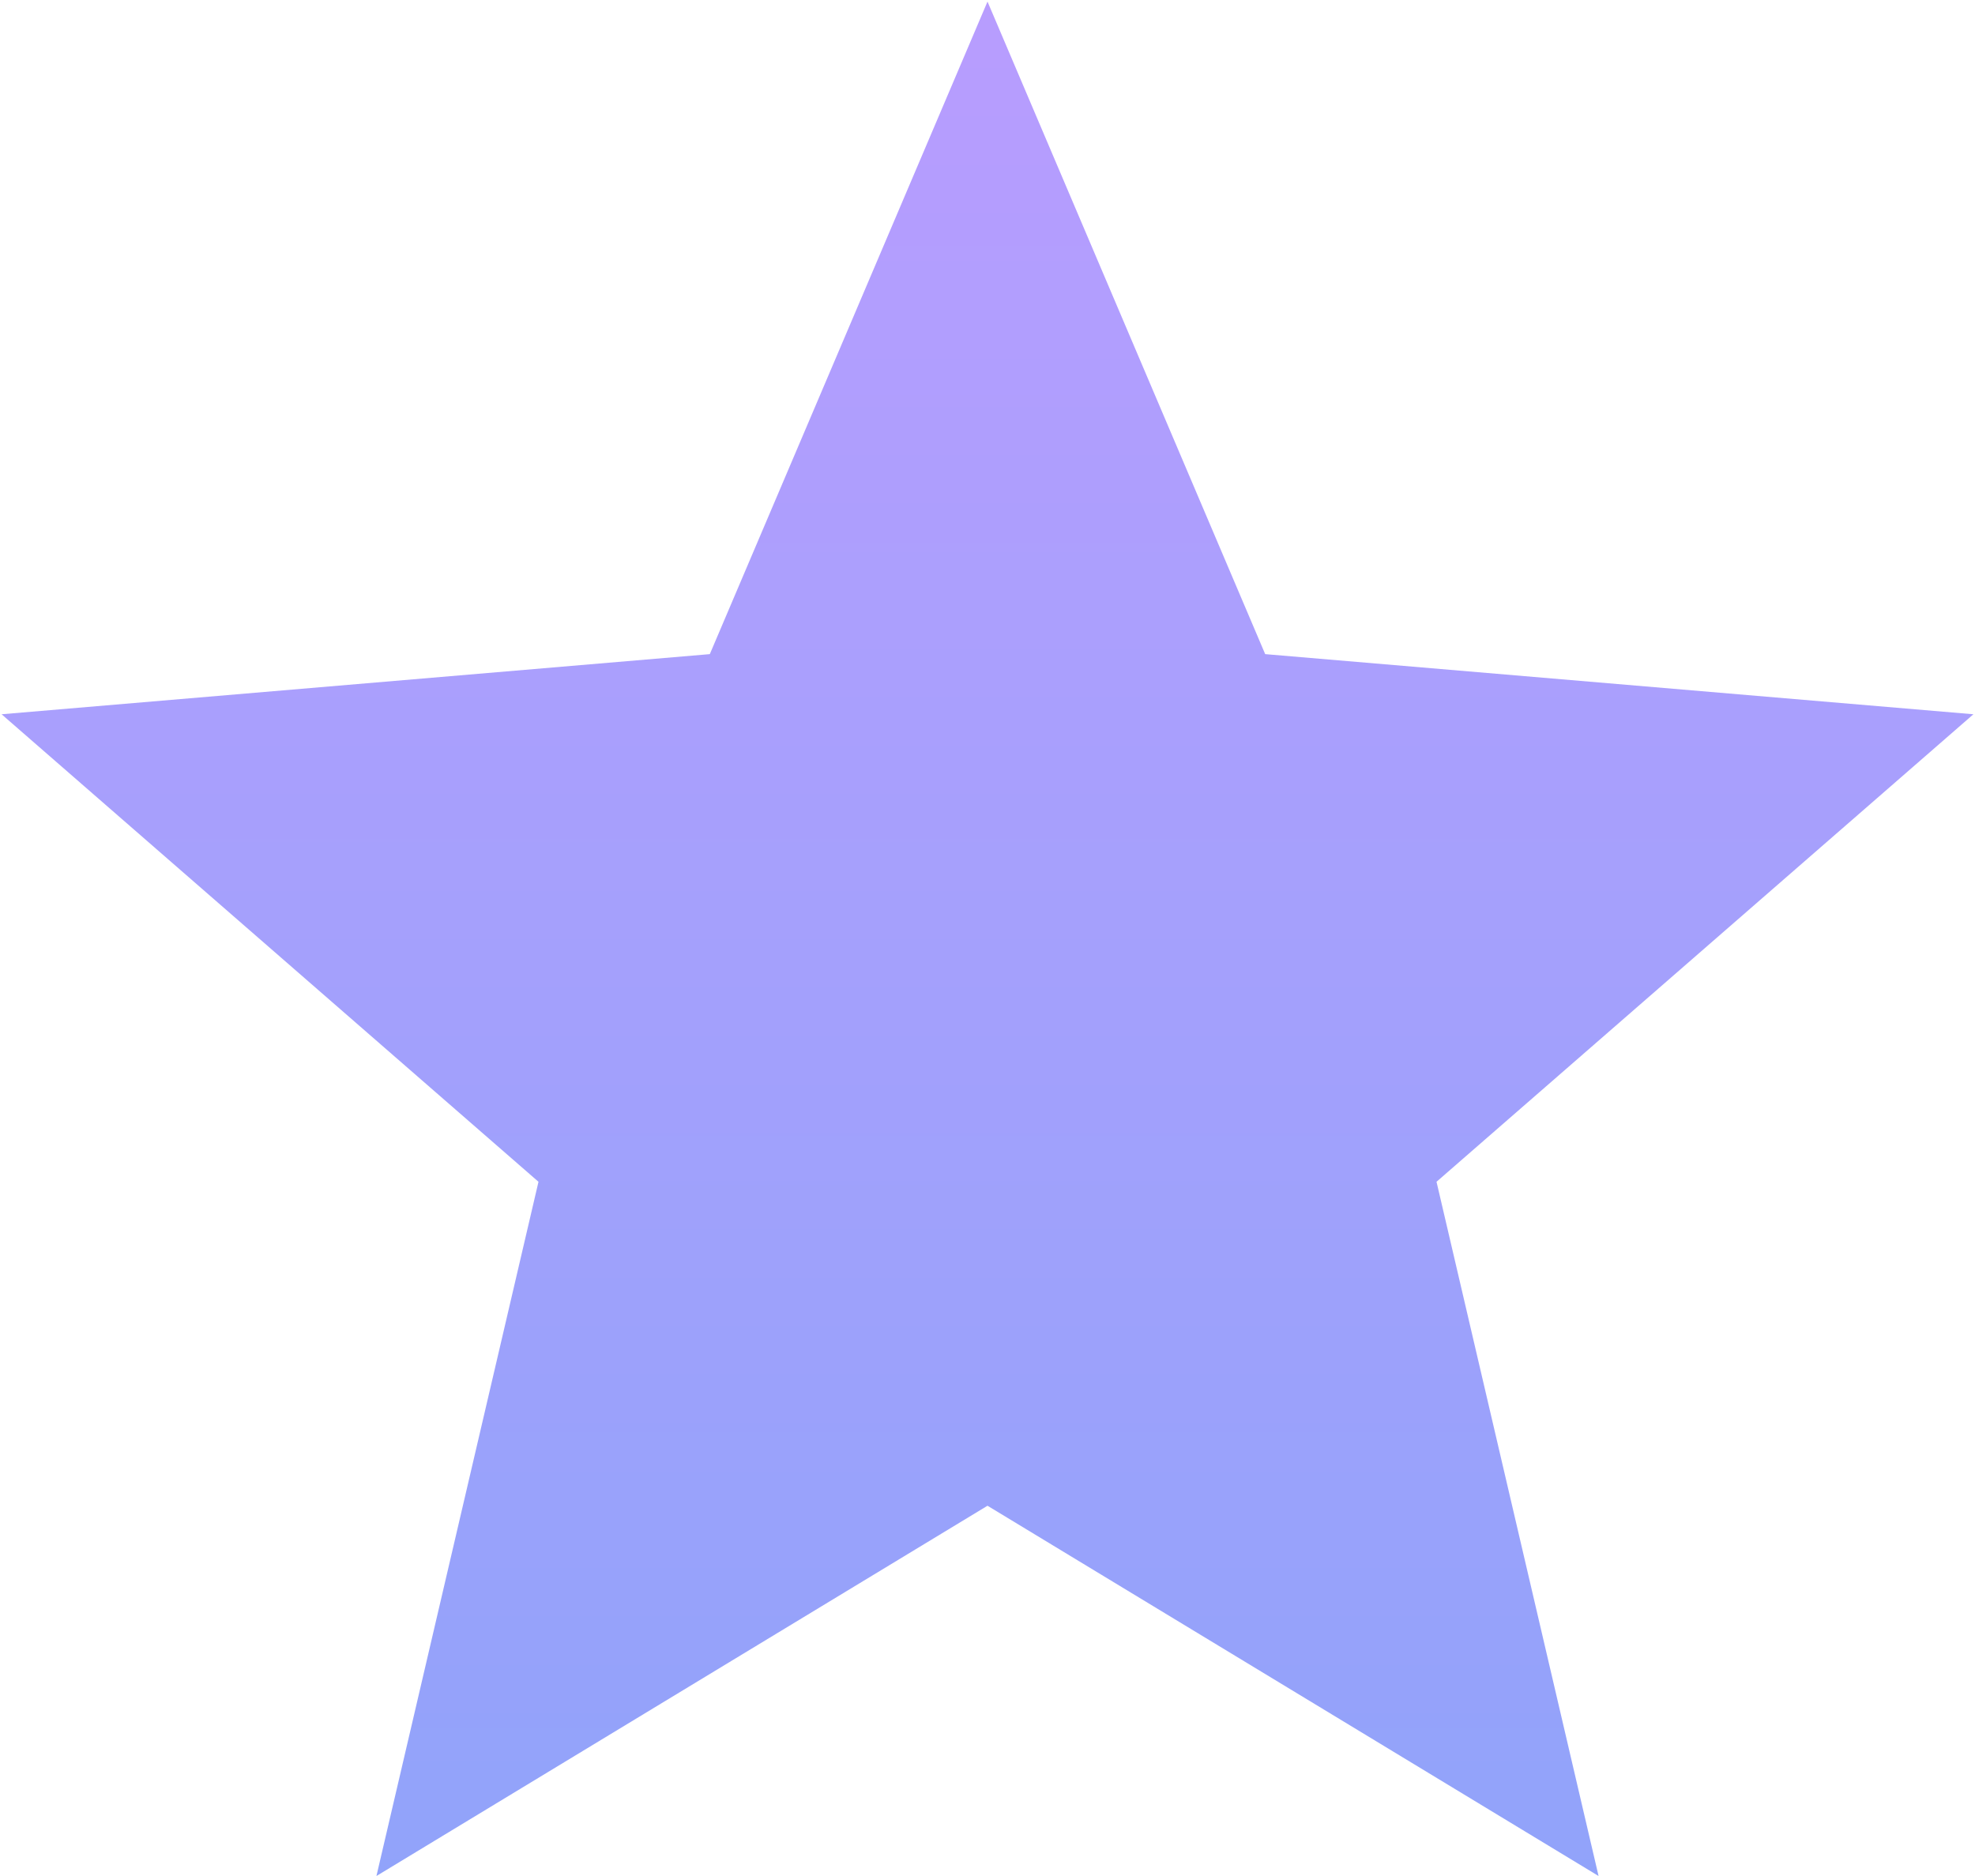
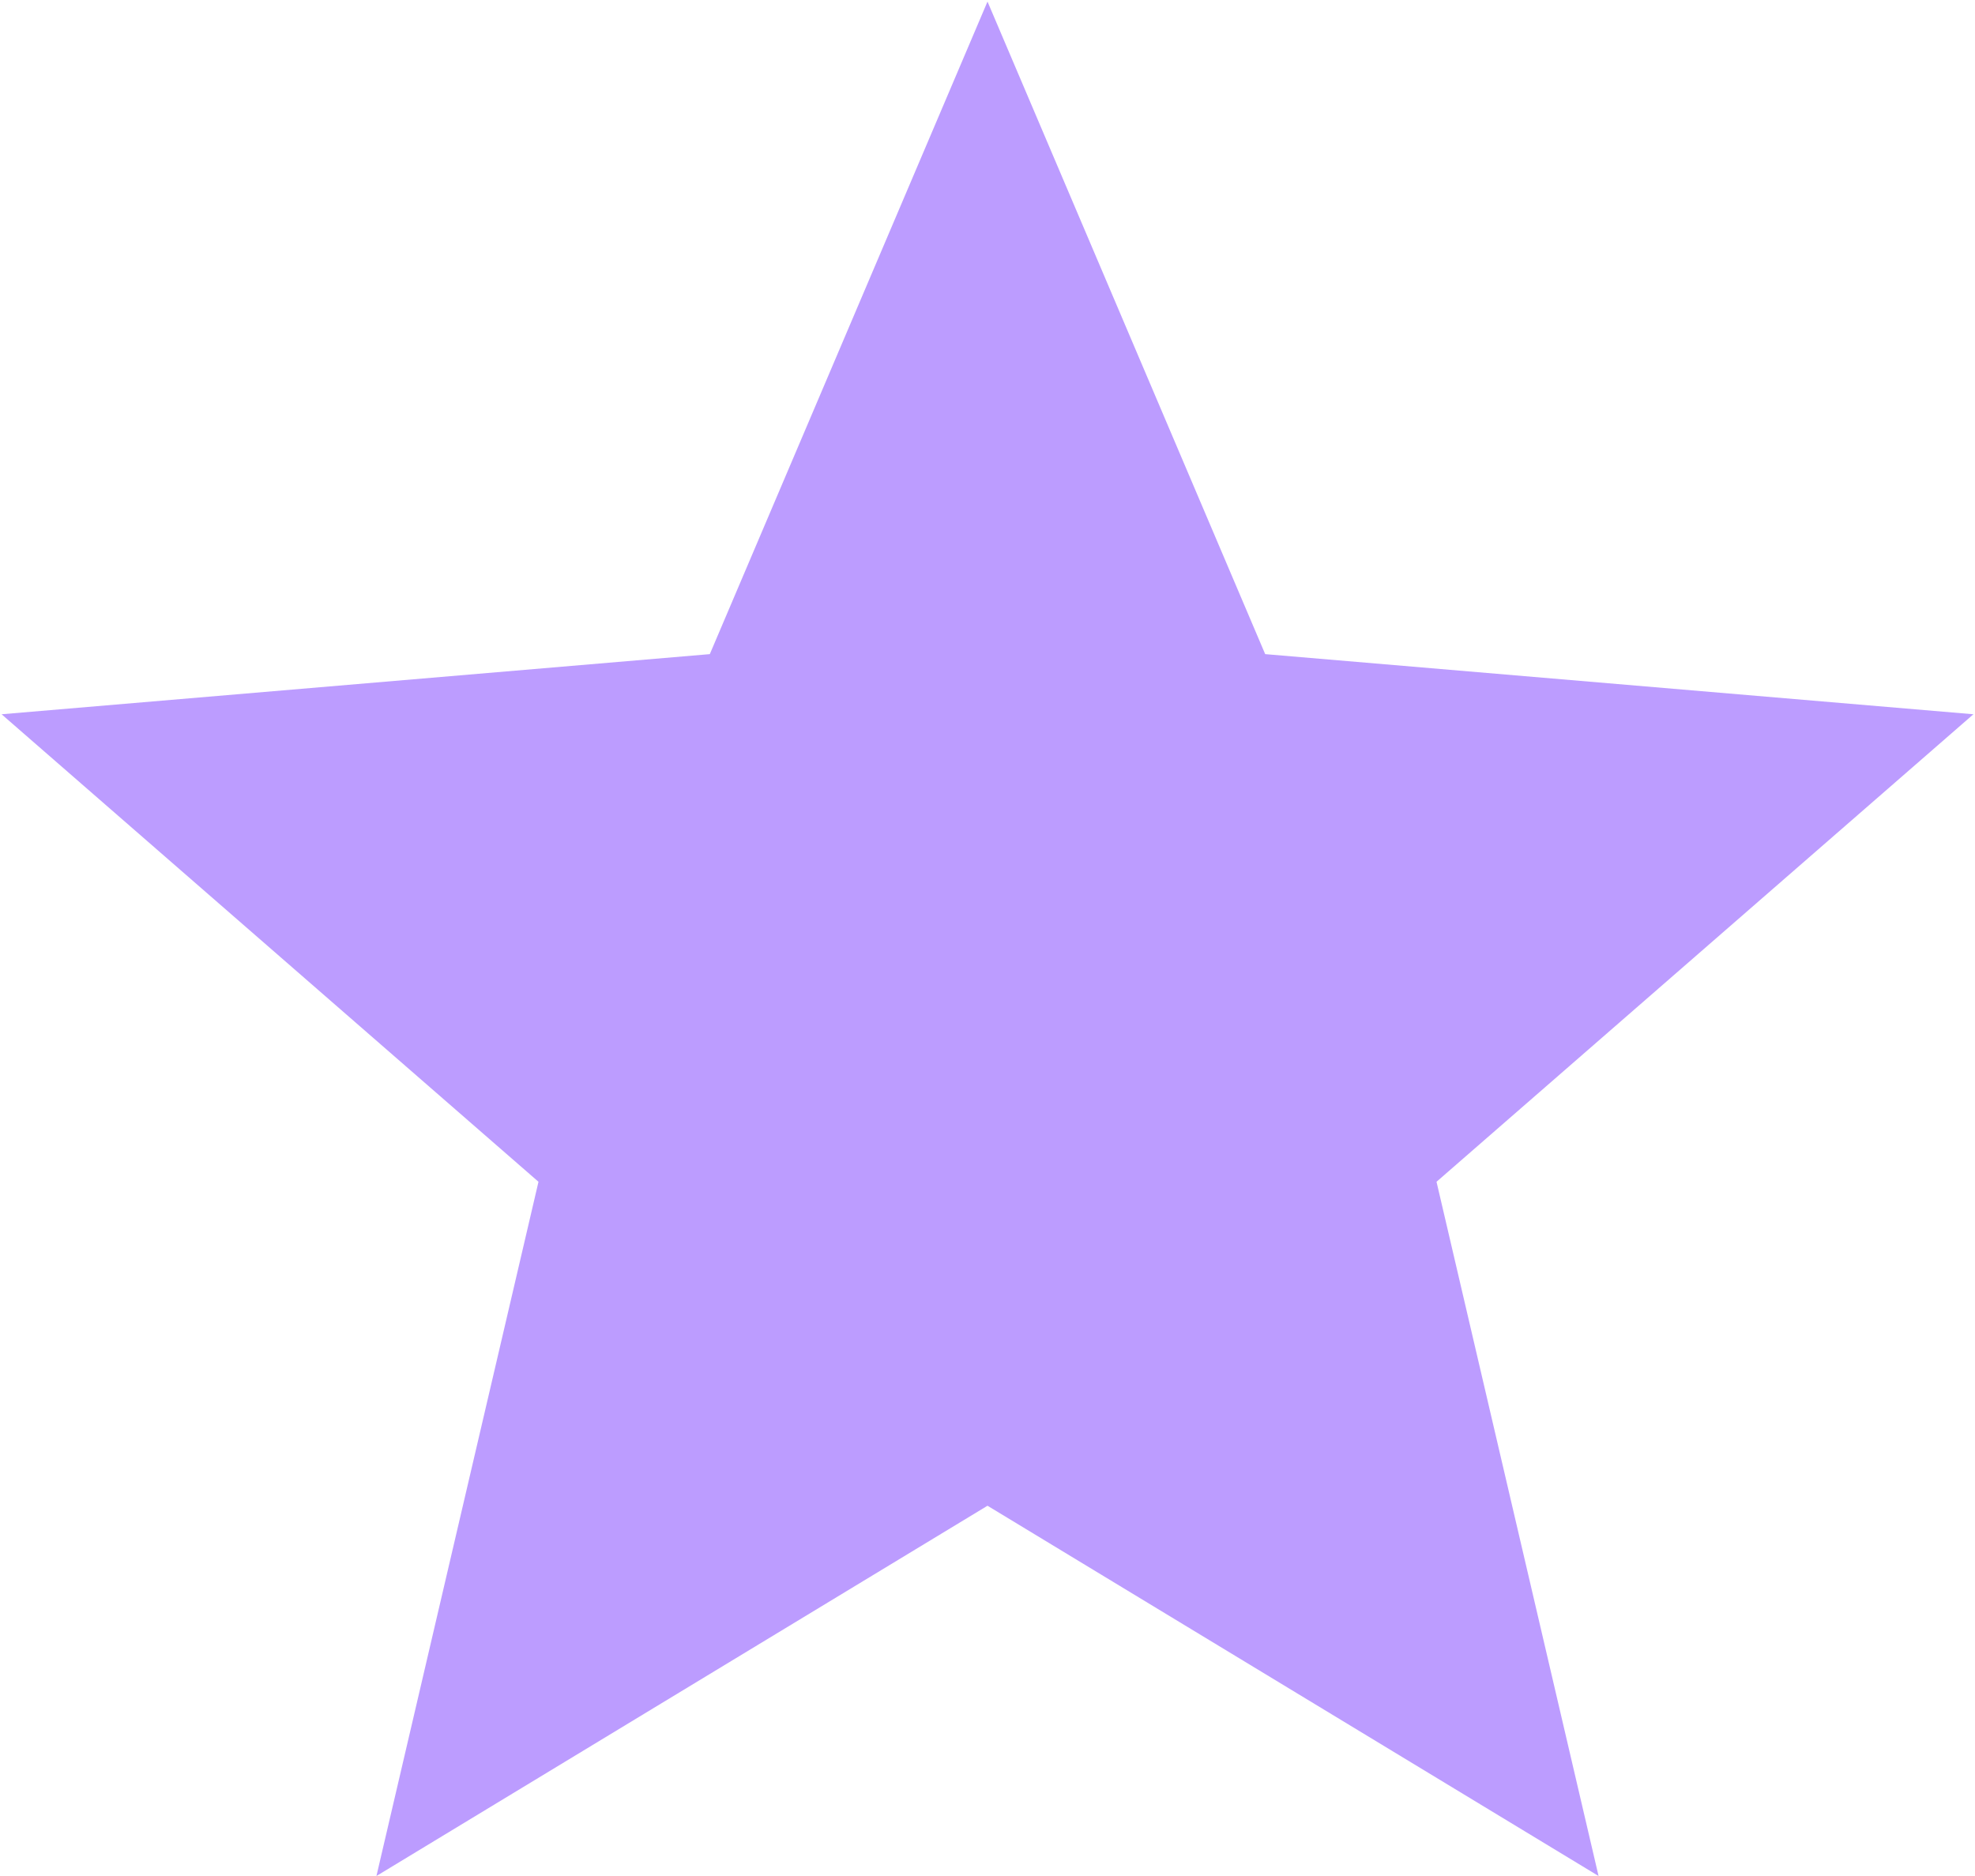
<svg xmlns="http://www.w3.org/2000/svg" width="20" height="19" viewBox="0 0 20 19" fill="none">
  <path d="M10 15.25L3.812 19L5.453 11.969L0.016 7.234L7.188 6.625L10 0.016L12.812 6.625L19.984 7.234L14.547 11.969L16.188 19L10 15.25Z" fill="url(#paint0_linear_18447:195)" />
  <defs>
    <linearGradient id="paint0_linear_18447:195" x1="10" y1="-2" x2="10" y2="22" gradientUnits="userSpaceOnUse">
-       <stop stop-color="#BC9CFF" />
+       <stop offset="1" stop-color="#BC9CFF" />
      <stop offset="1" stop-color="#8BA4F9" />
    </linearGradient>
  </defs>
</svg>
